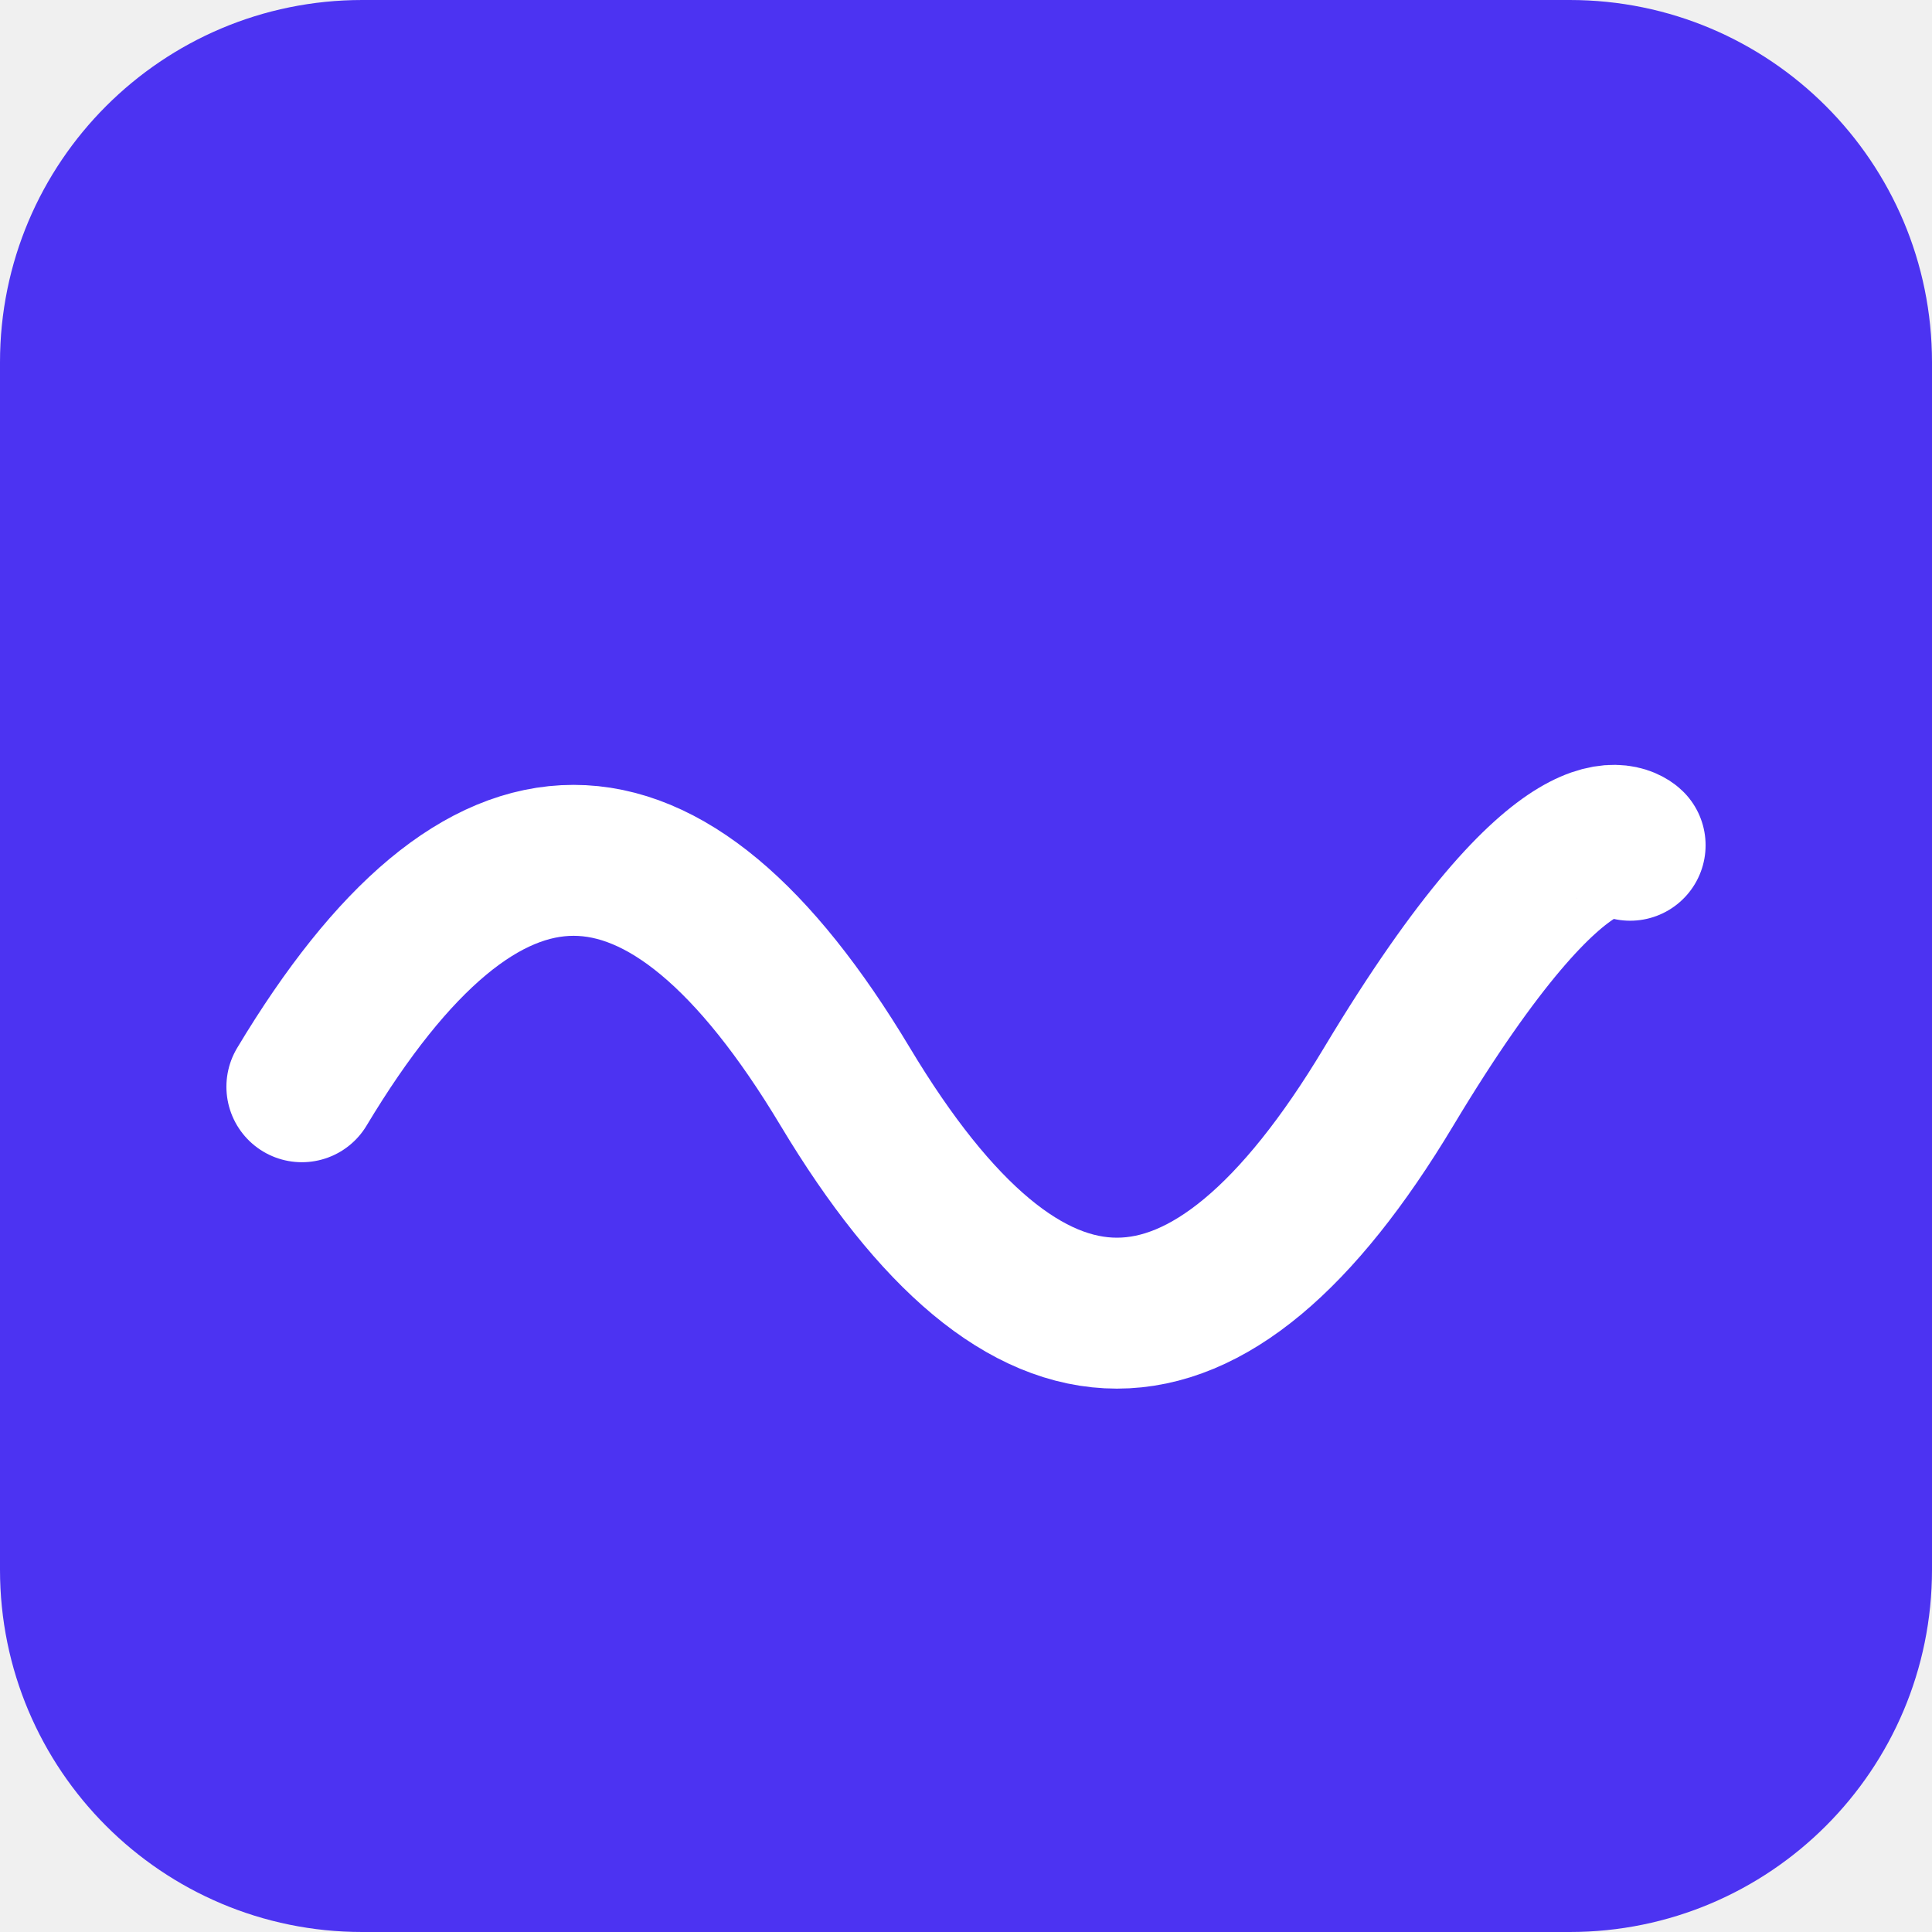
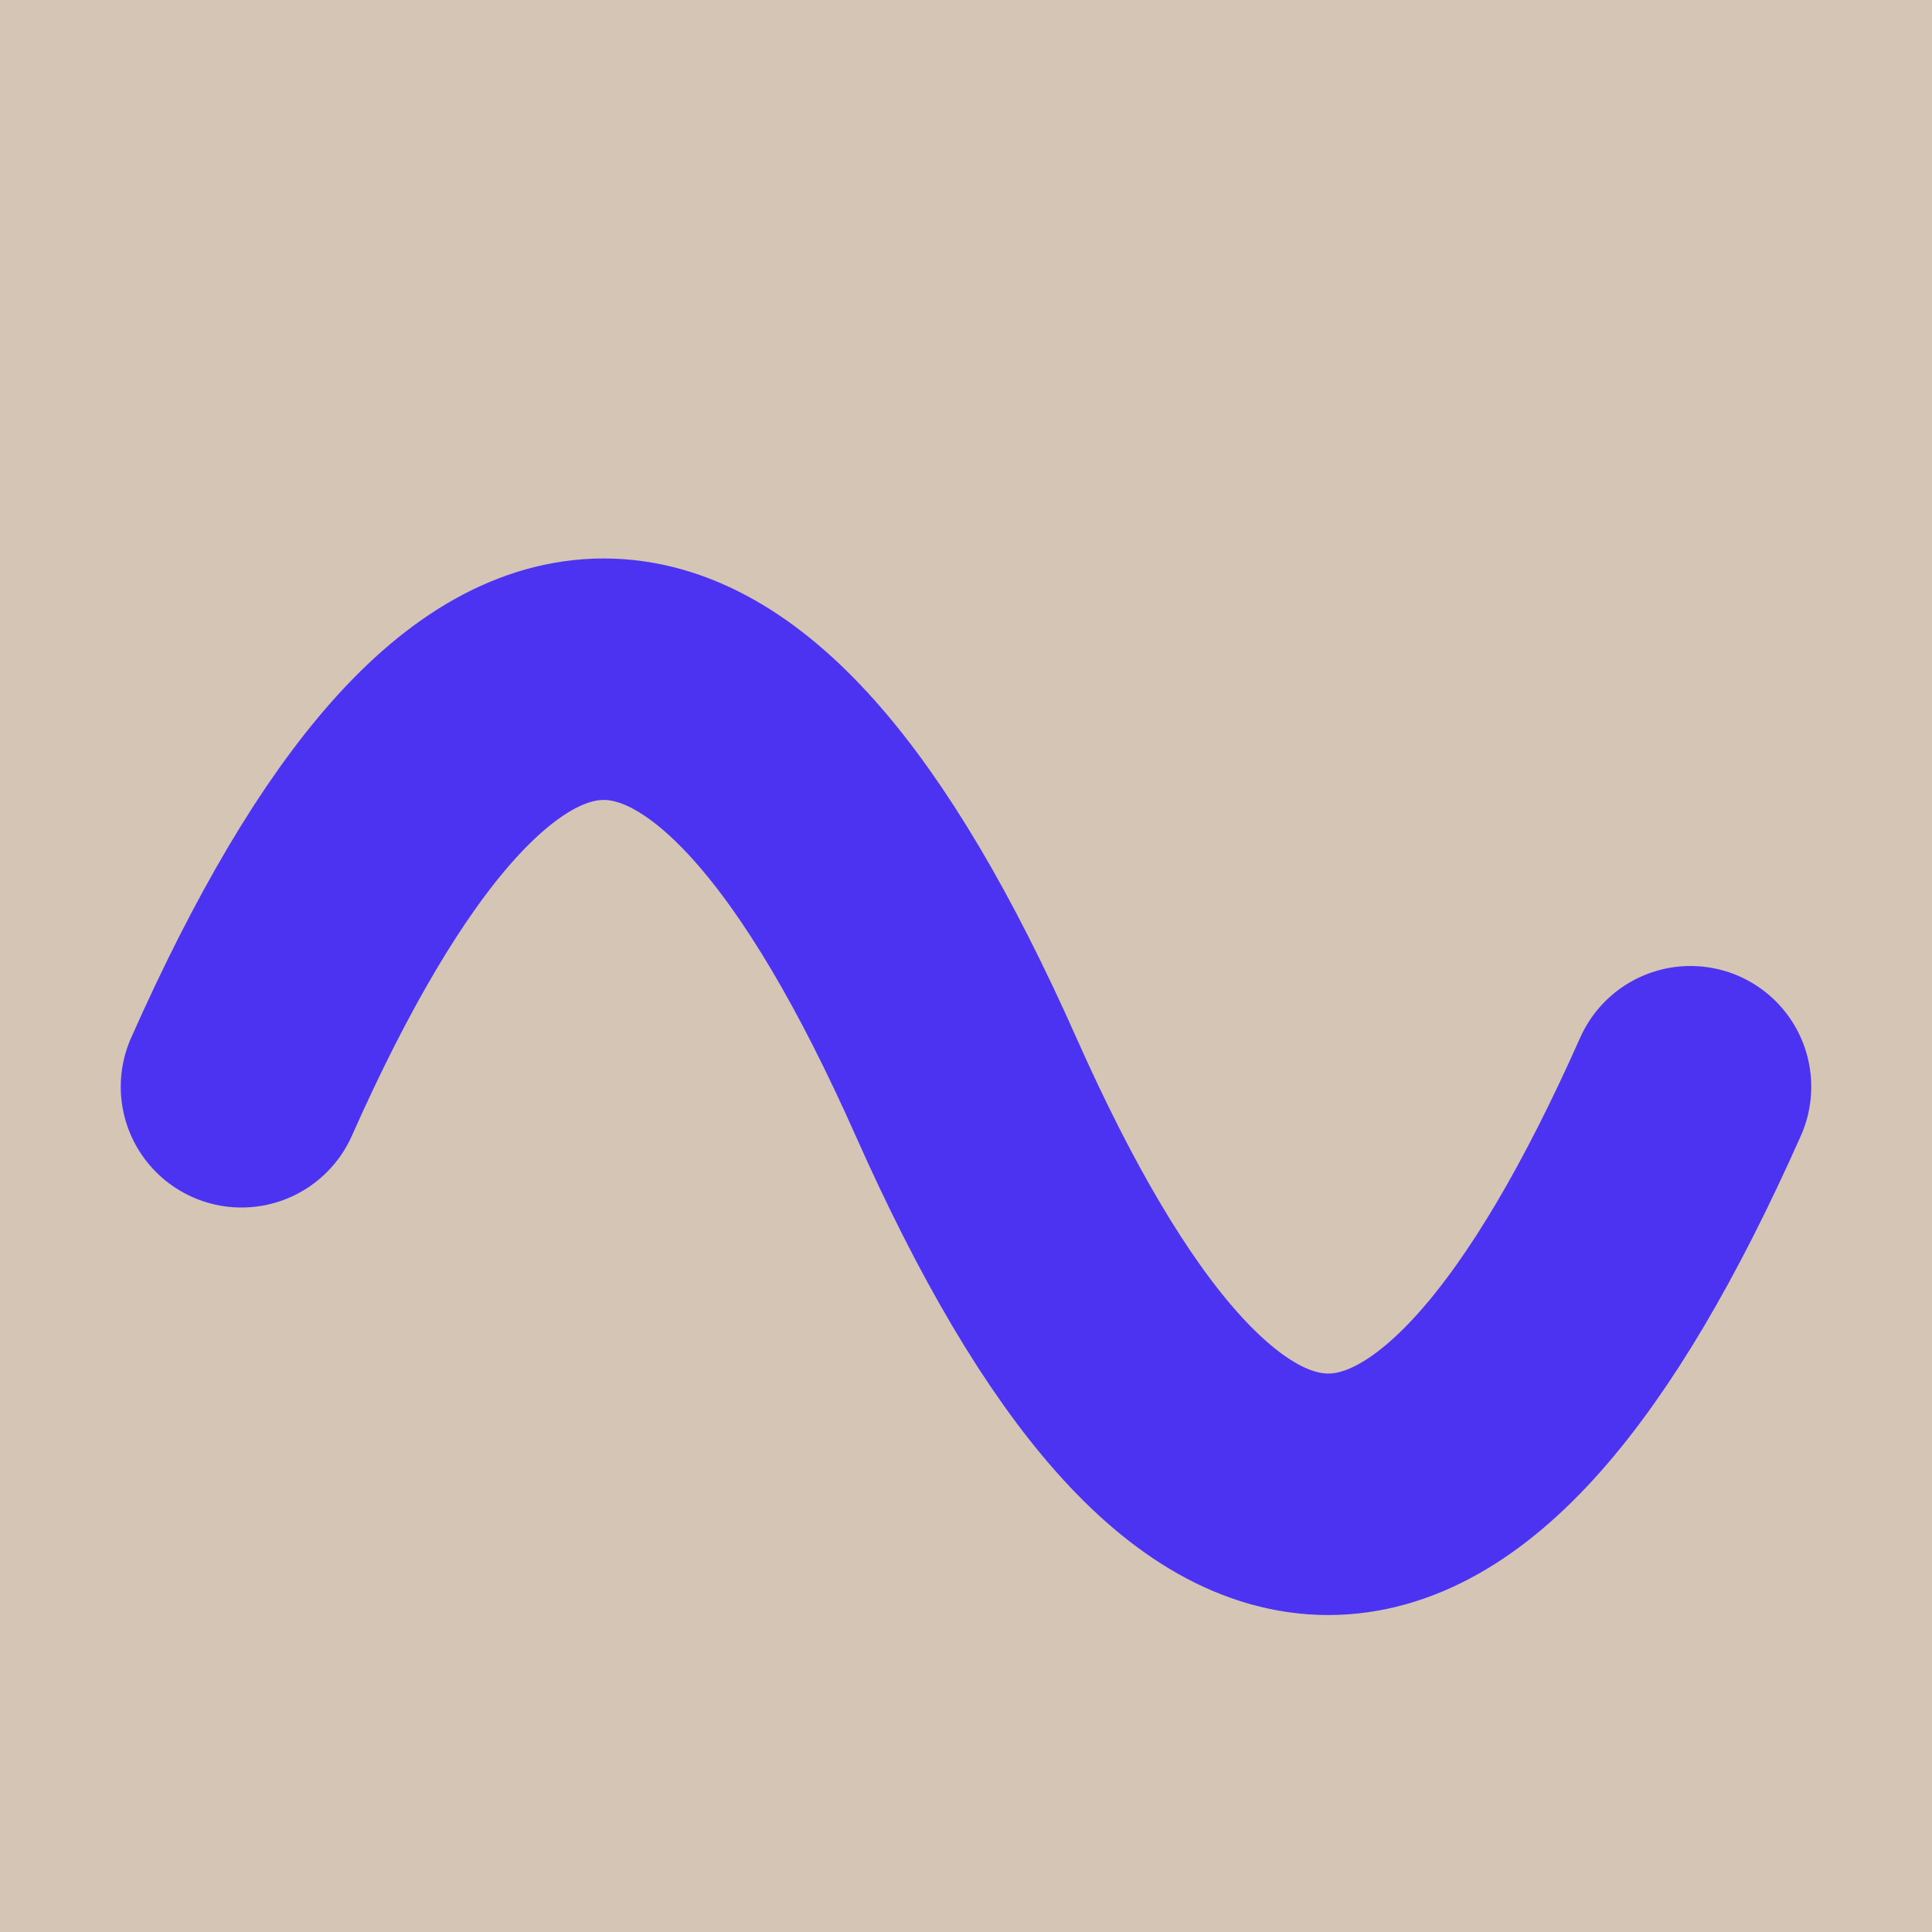
<svg xmlns="http://www.w3.org/2000/svg" viewBox="0 0 32 32">
-   <rect width="32" height="32" rx="6" fill="#4c33f2" />
-   <path d="M5 18c3-5 6-5 9 0s6 5 9 0 4-4 4-4" fill="none" stroke="#fff" stroke-width="2.5" stroke-linecap="round" />
+   <rect width="32" height="32" fill="#d4c5b4" />
+   <path d="M4 18c4-9 8-9 12 0s8 9 12 0" fill="none" stroke="#4c33f2" stroke-width="4" stroke-linecap="round" />
</svg>
